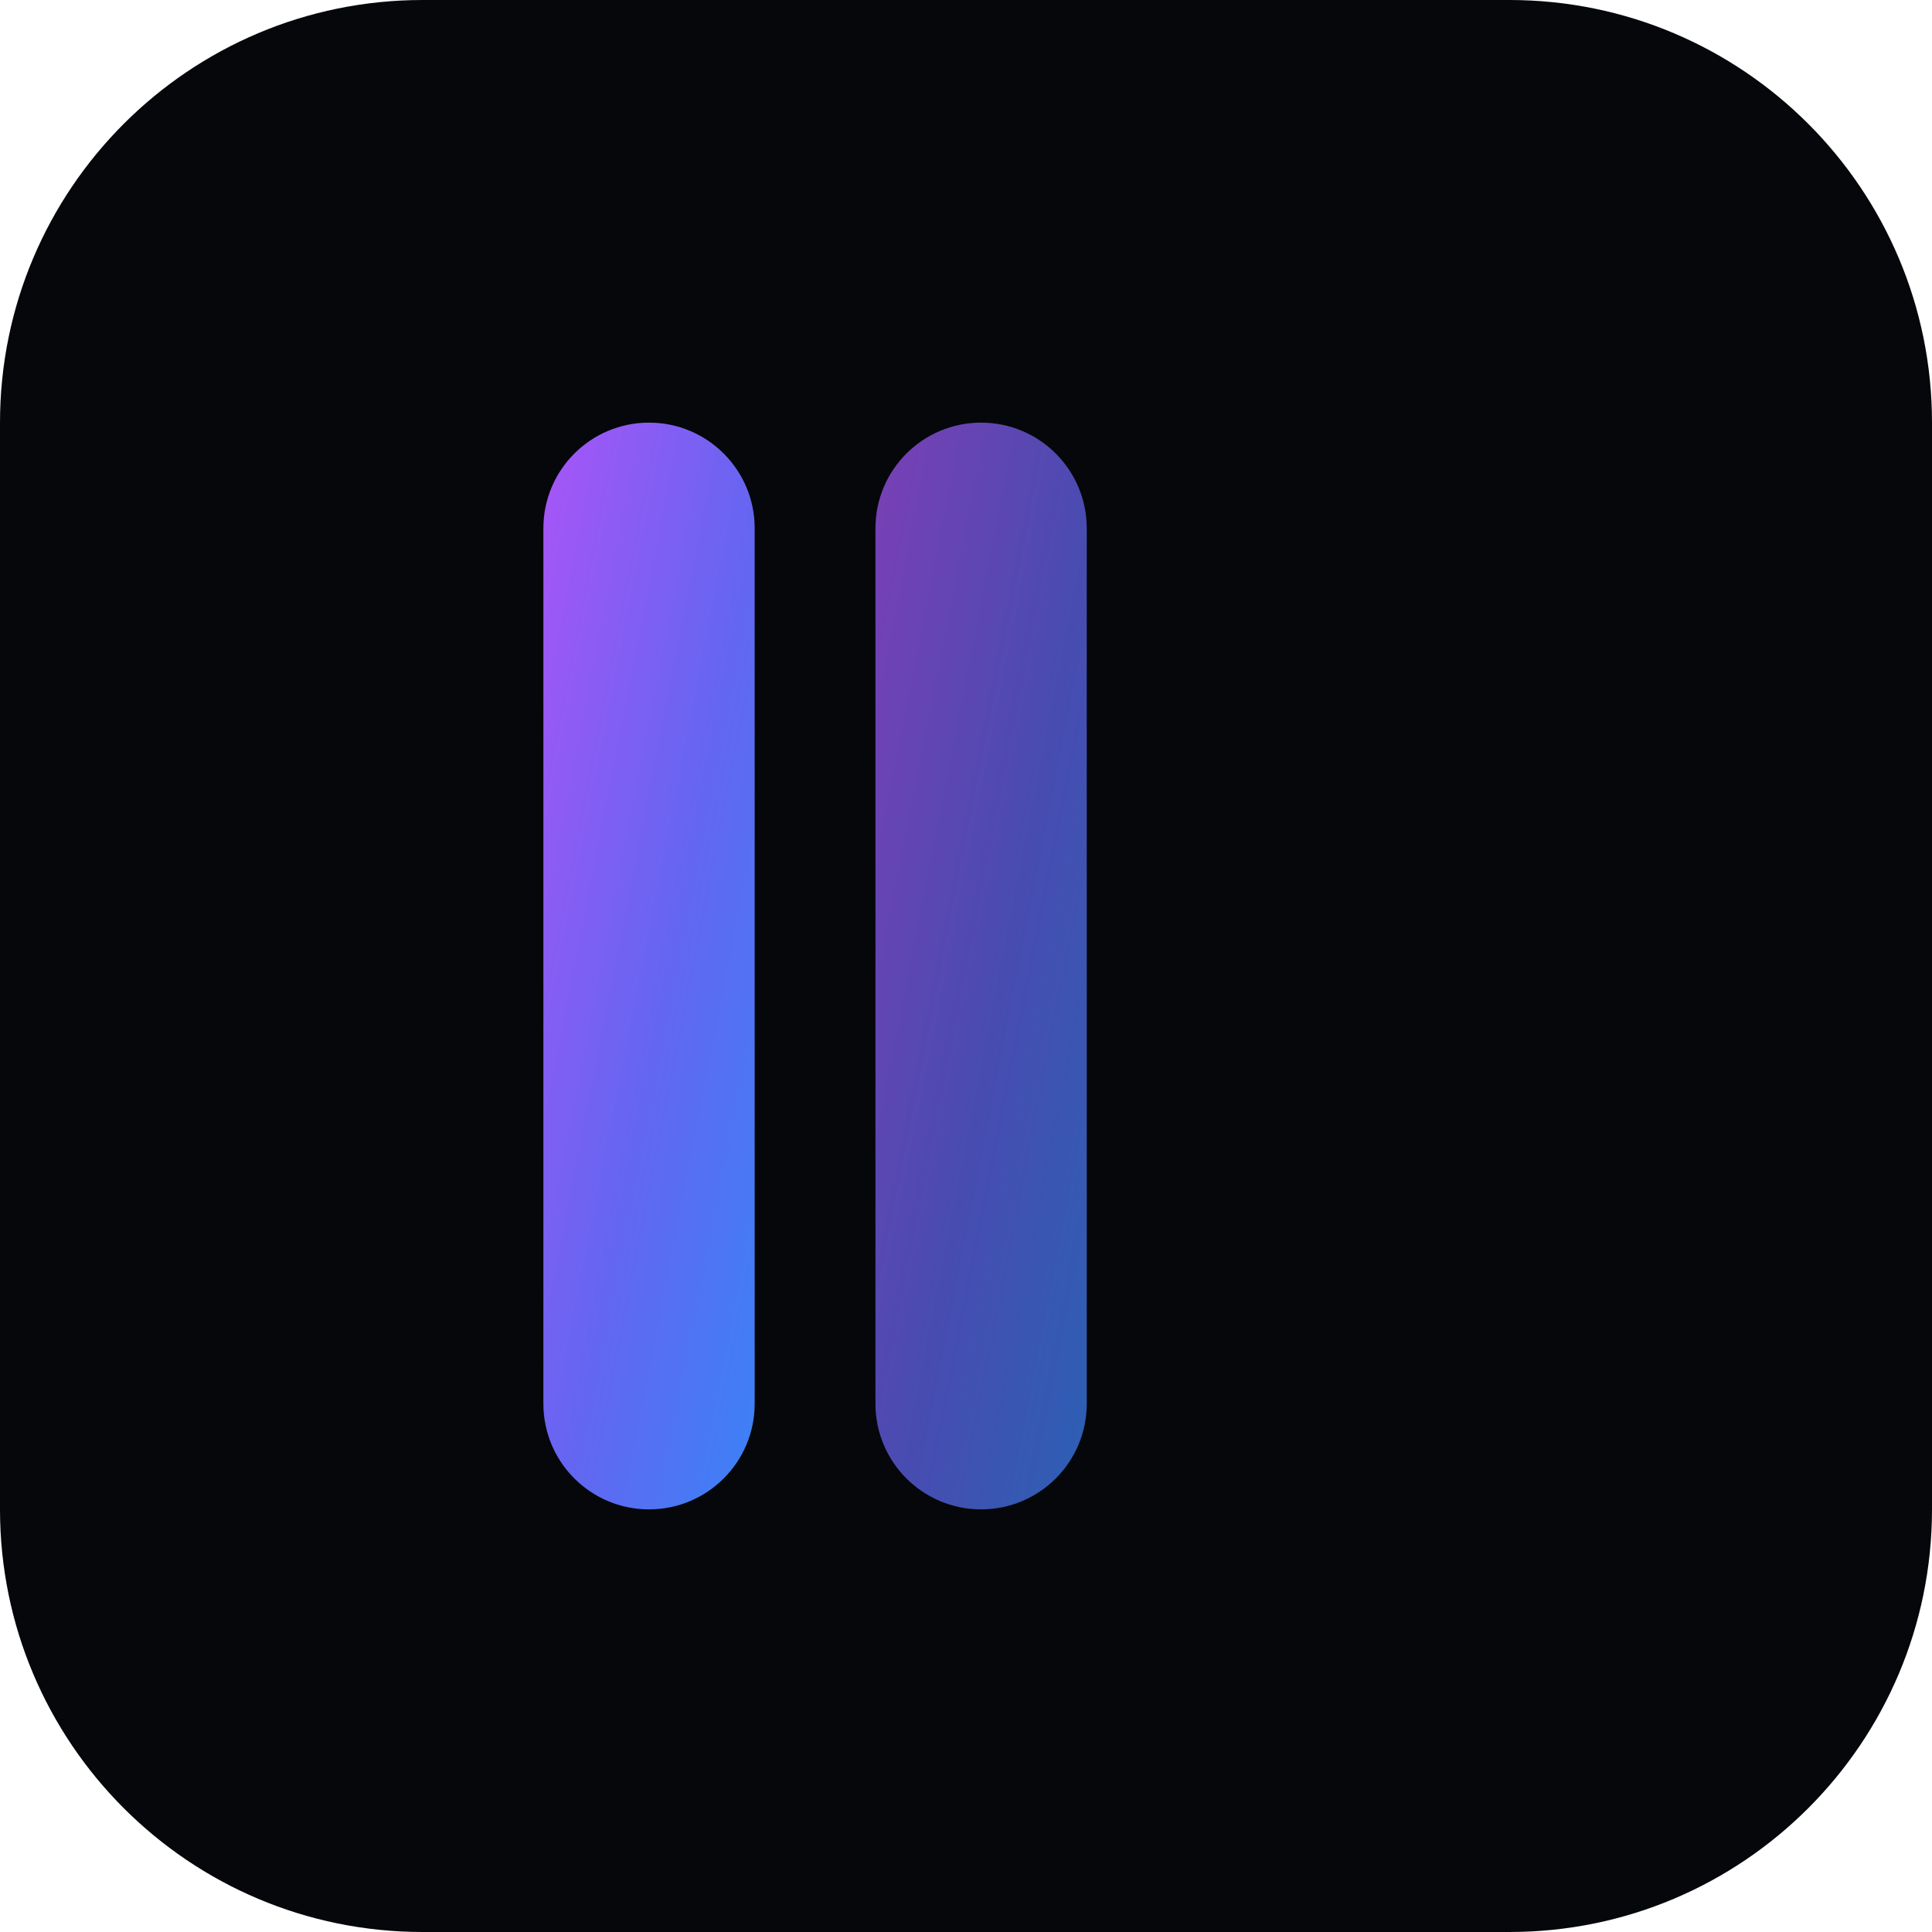
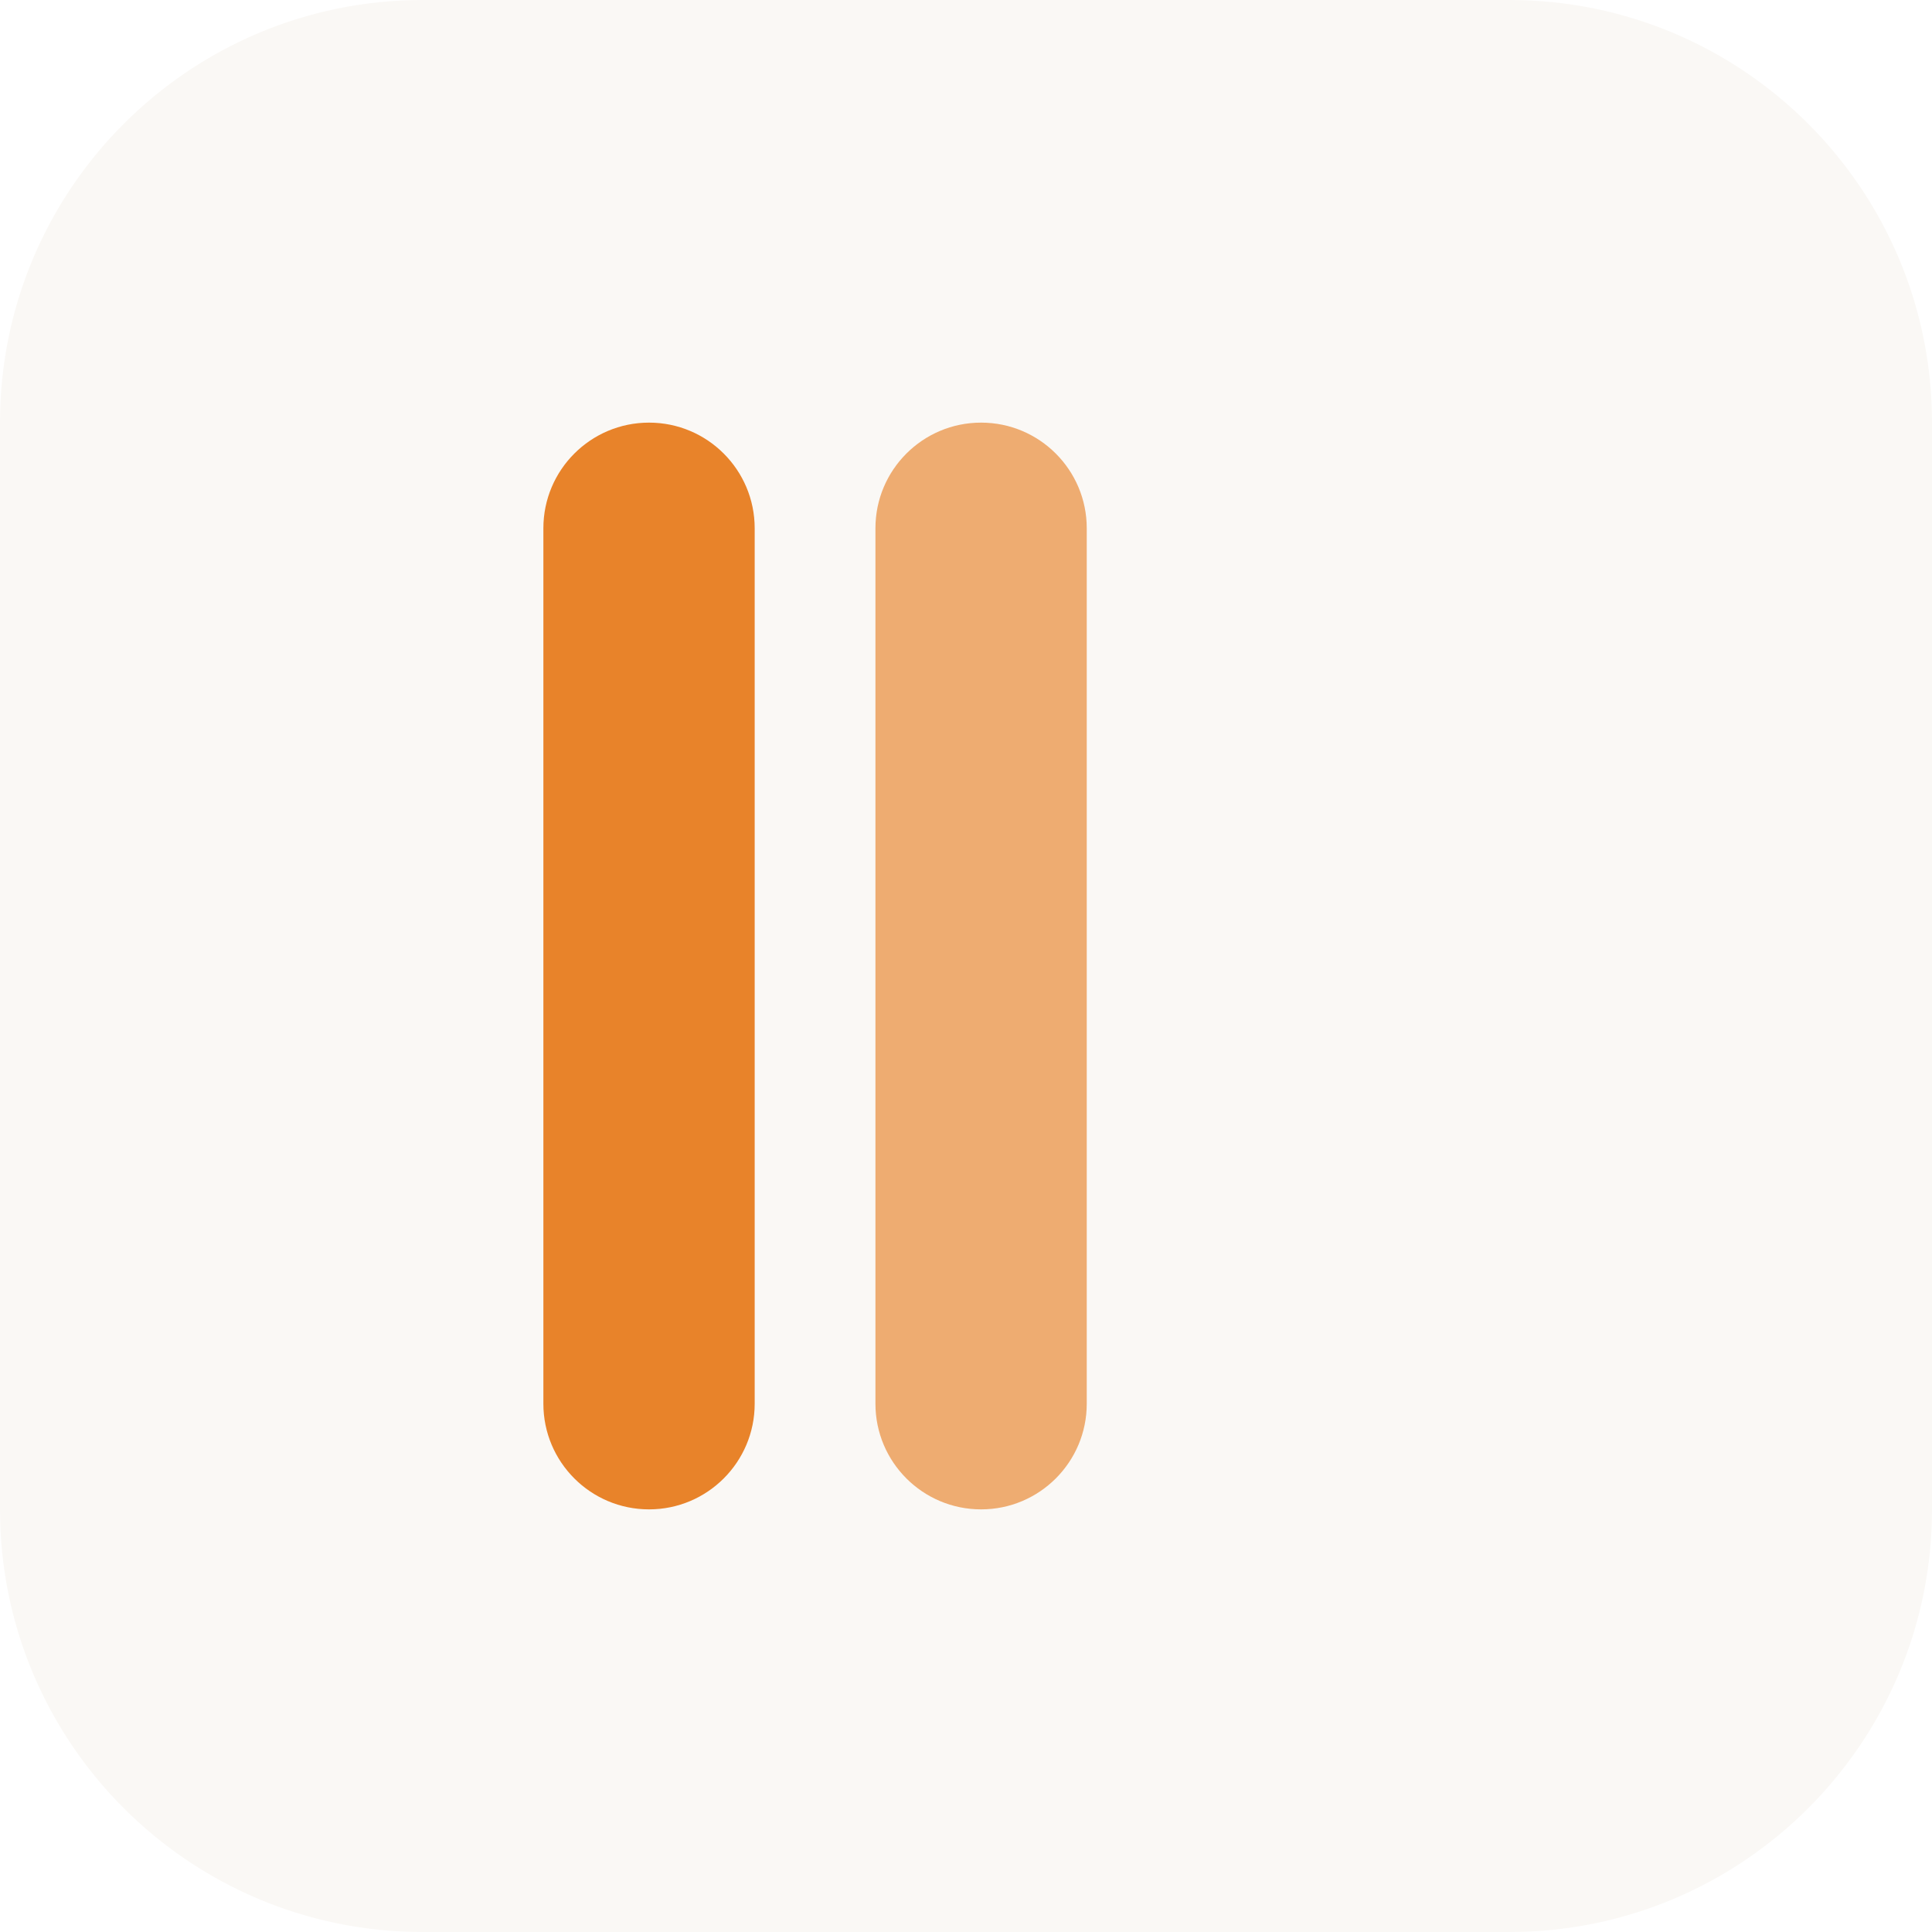
<svg xmlns="http://www.w3.org/2000/svg" viewBox="0 0 32 32" role="img" aria-label="Fast-Track">
-   <rect width="32" height="32" rx="7" fill="#05070a" />
-   <defs>
-     <linearGradient id="ft" x1="0%" y1="0%" x2="100%" y2="100%">
-       <stop offset="0%" stop-color="#a855f7" />
-       <stop offset="55%" stop-color="#6366f1" />
-       <stop offset="100%" stop-color="#3b82f6" />
-     </linearGradient>
-   </defs>
-   <rect x="9" y="7" width="3.5" height="18" rx="1.75" fill="url(#ft)" />
-   <rect x="14.5" y="7" width="3.5" height="18" rx="1.75" fill="url(#ft)" opacity="0.72" />
+   <rect width="32" height="32" rx="7" fill="#FAF8F5" />
+   <rect x="9" y="7" width="3.5" height="18" rx="1.75" fill="#E8832A" />
+   <rect x="14.5" y="7" width="3.5" height="18" rx="1.75" fill="#E8832A" opacity="0.65" />
</svg>
